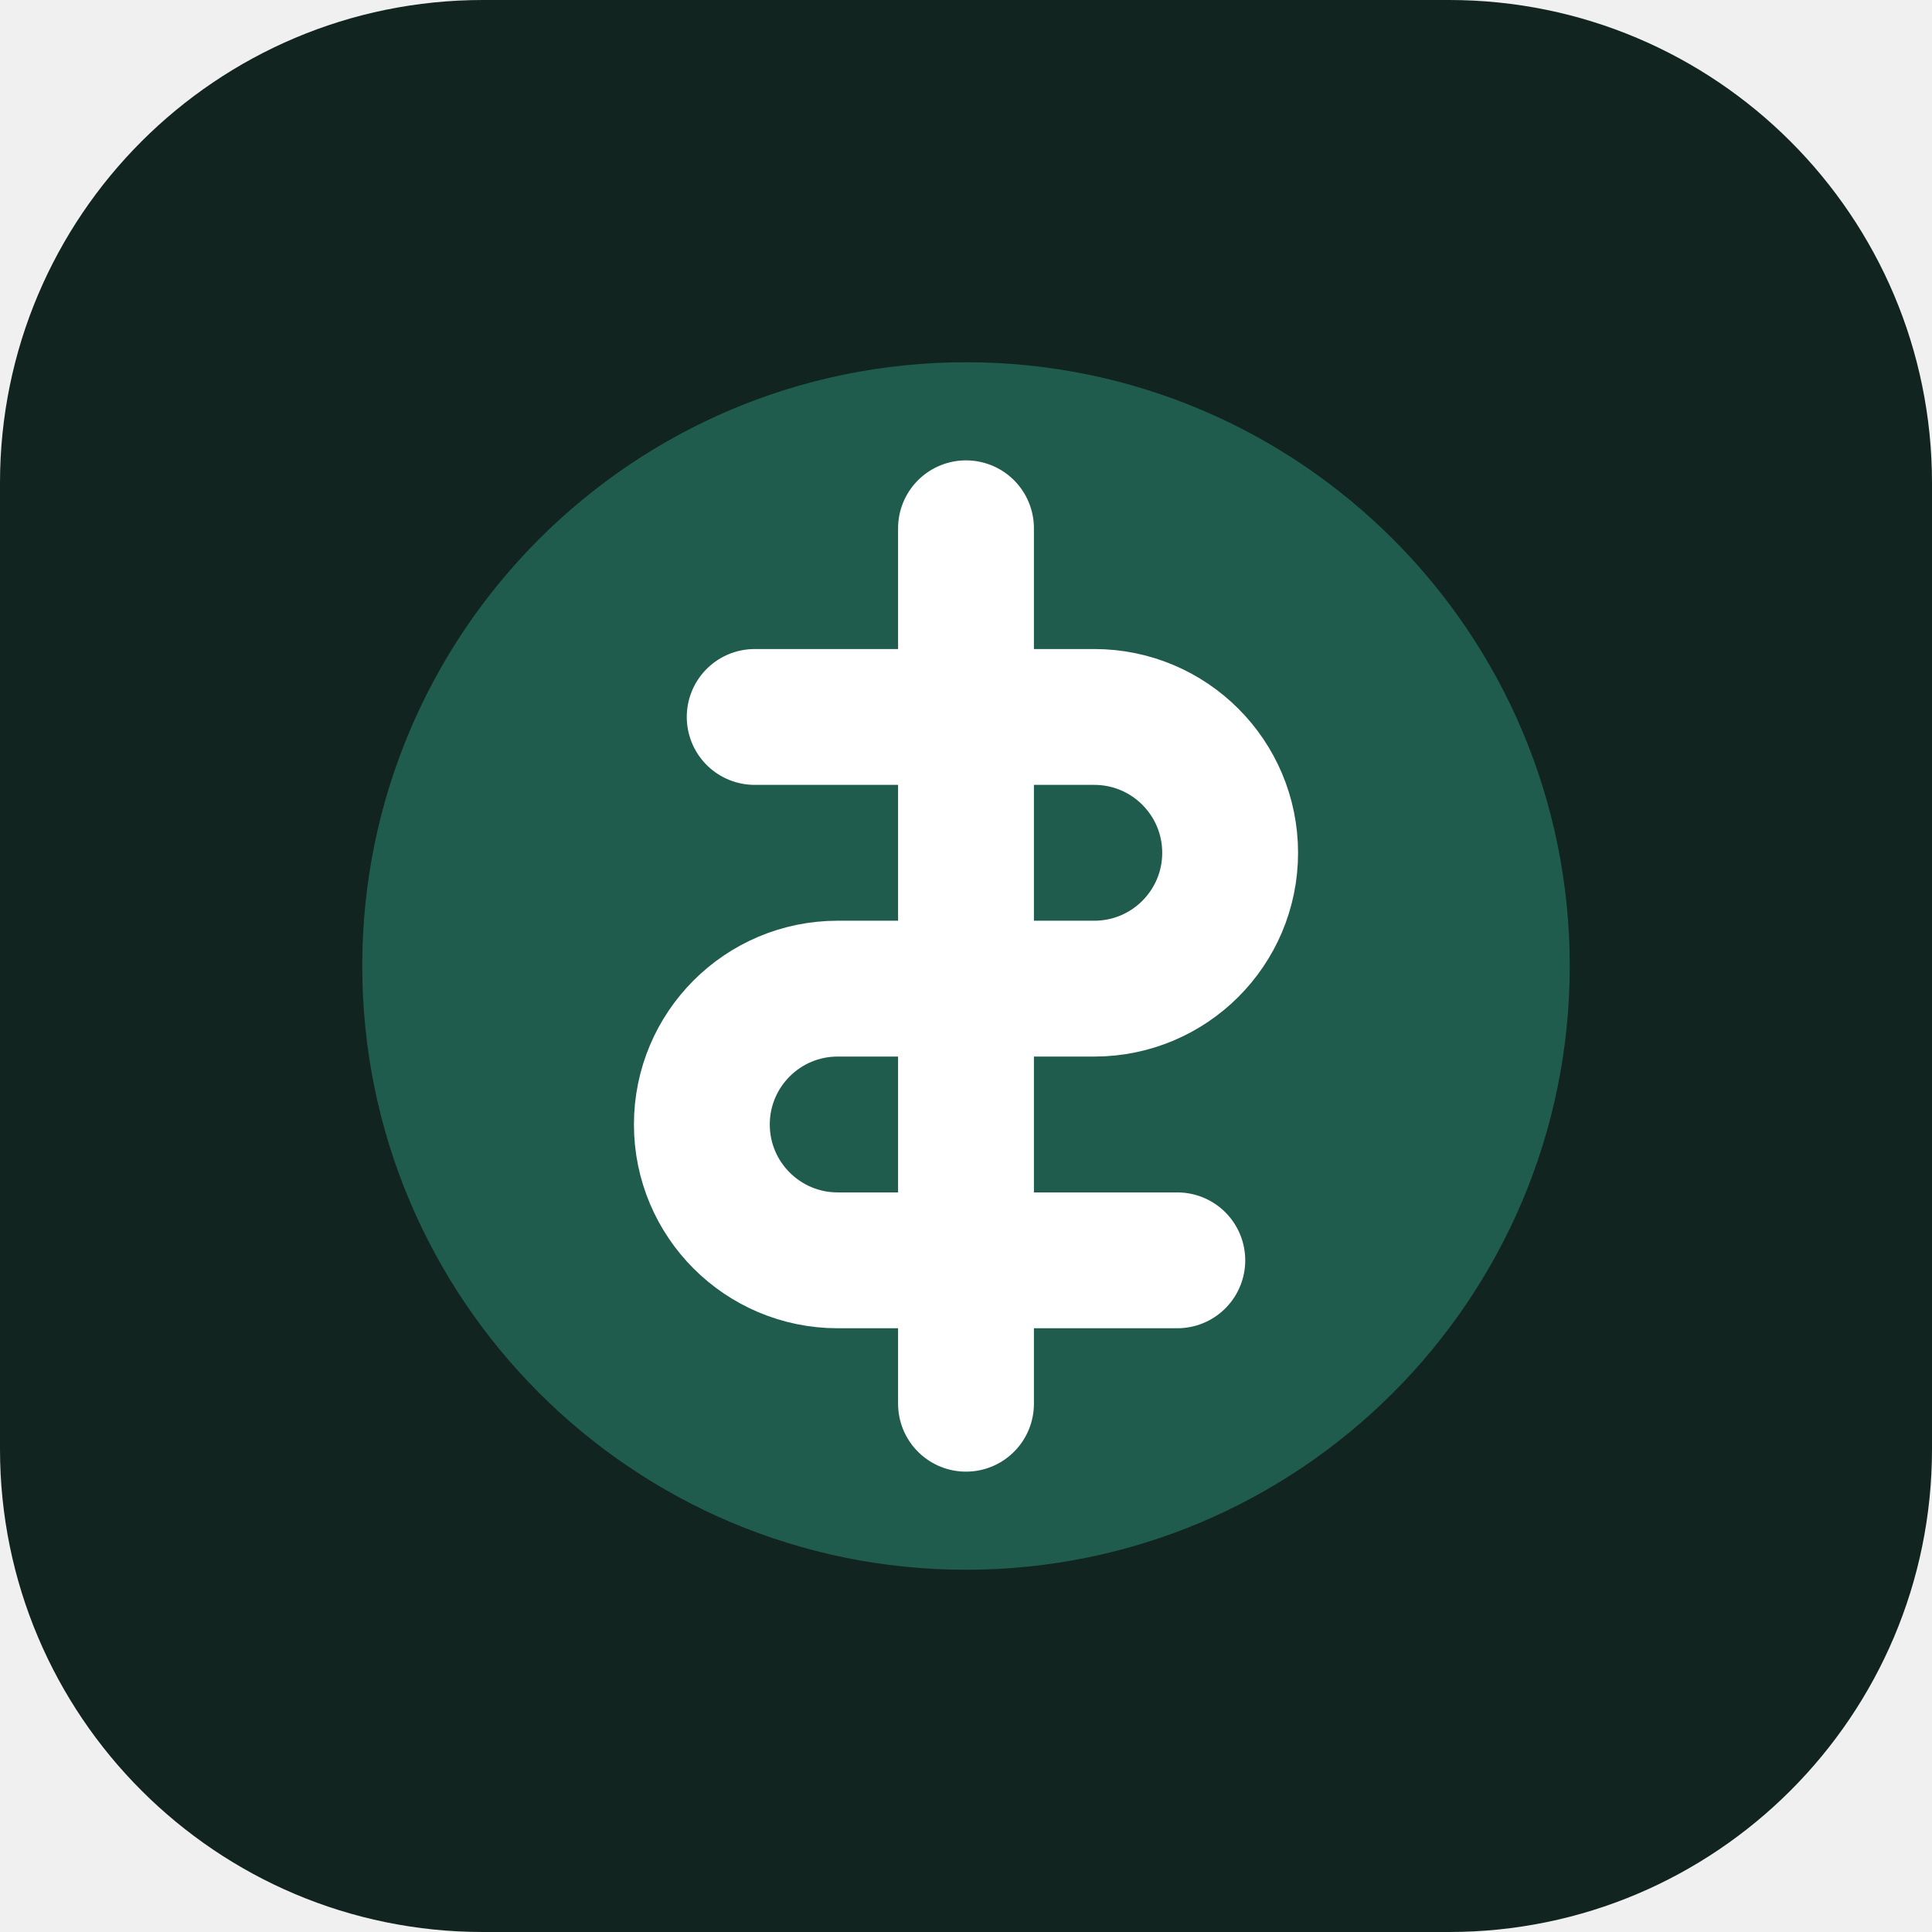
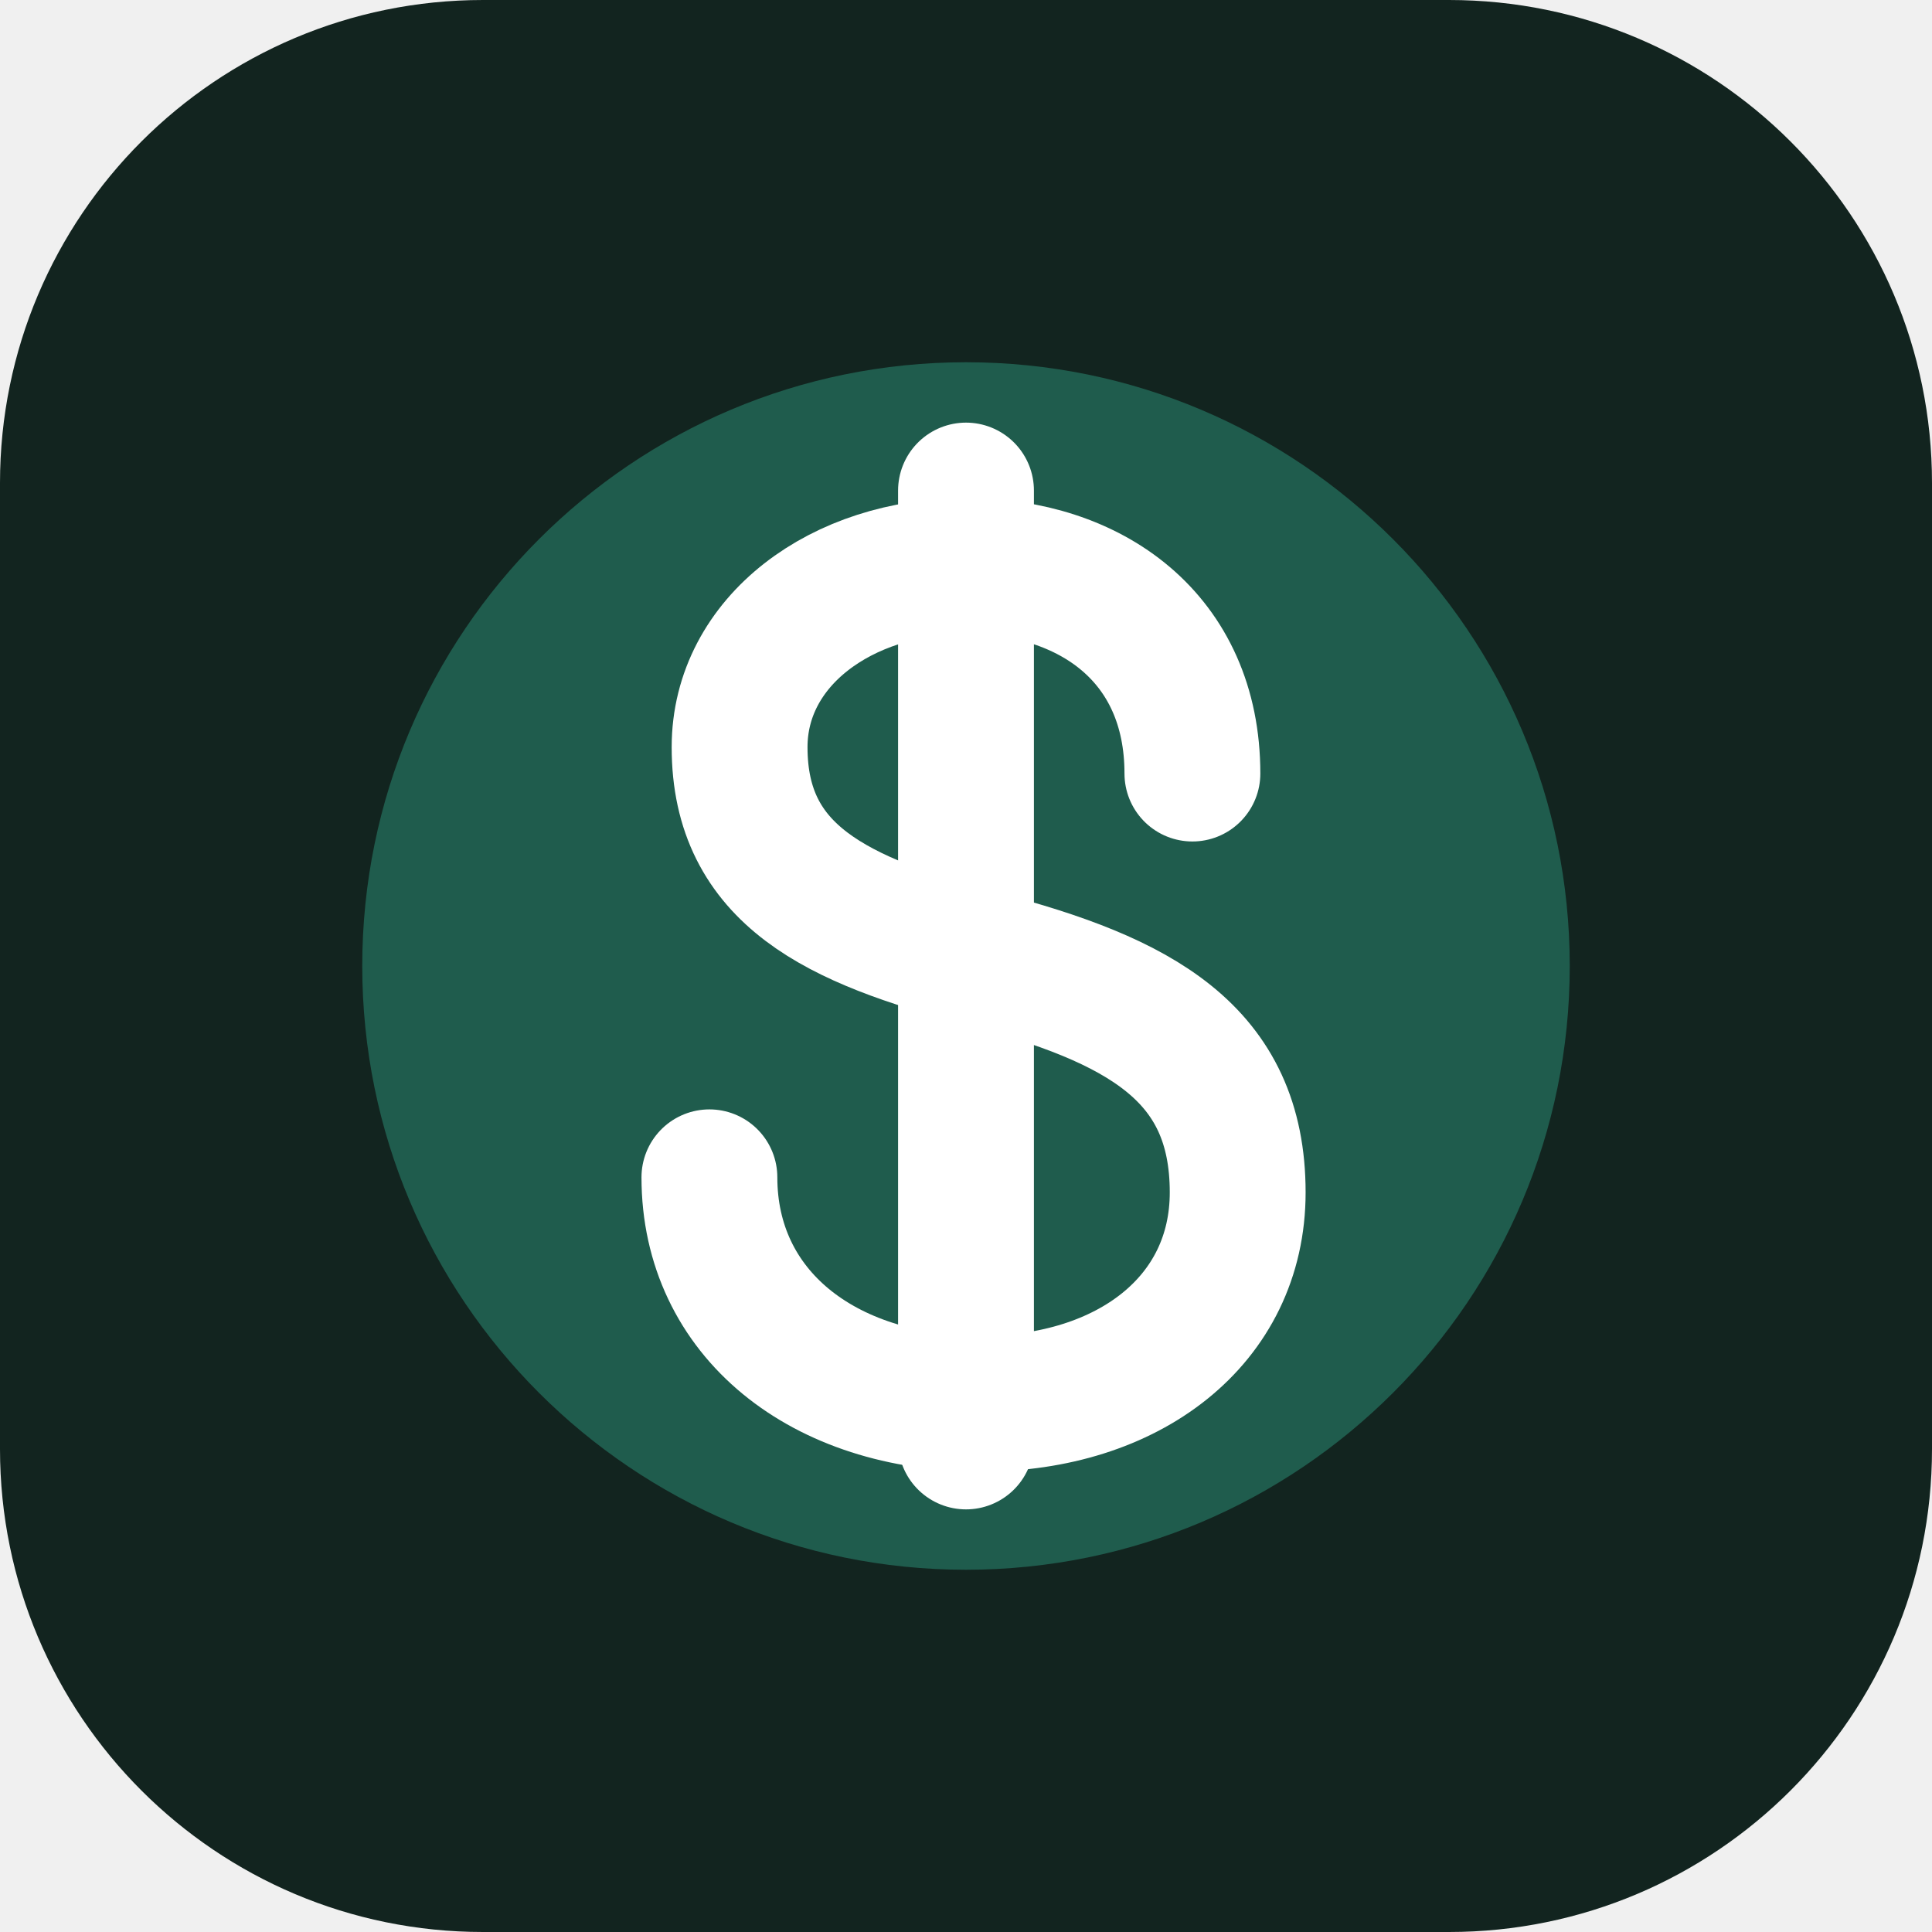
<svg xmlns="http://www.w3.org/2000/svg" viewBox="0 0 512 512">
  <rect width="512" height="512" rx="128" fill="#12241F" />
  <circle cx="256" cy="256" r="160" fill="#1F5C4D" />
-   <path d="M256 140v232M200 190h90a36 36 0 0 1 0 72H222a36 36 0 0 0 0 72h90" fill="none" stroke="#FFFFFF" stroke-width="36" stroke-linecap="round" stroke-linejoin="round" />
+   <line x1="256" y1="130" x2="256" y2="382" stroke="#FFFFFF" stroke-width="36" stroke-linecap="round" />
+   <path d="M316 205c0-36-27-55-60-55-33 0-60 20-60 48 0 34 26 46 64 56 42 11 68 25 68 62 0 34-29 56-68 56-42 0-72-24-72-60" fill="none" stroke="#FFFFFF" stroke-width="36" stroke-linecap="round" stroke-linejoin="round" />
</svg>
